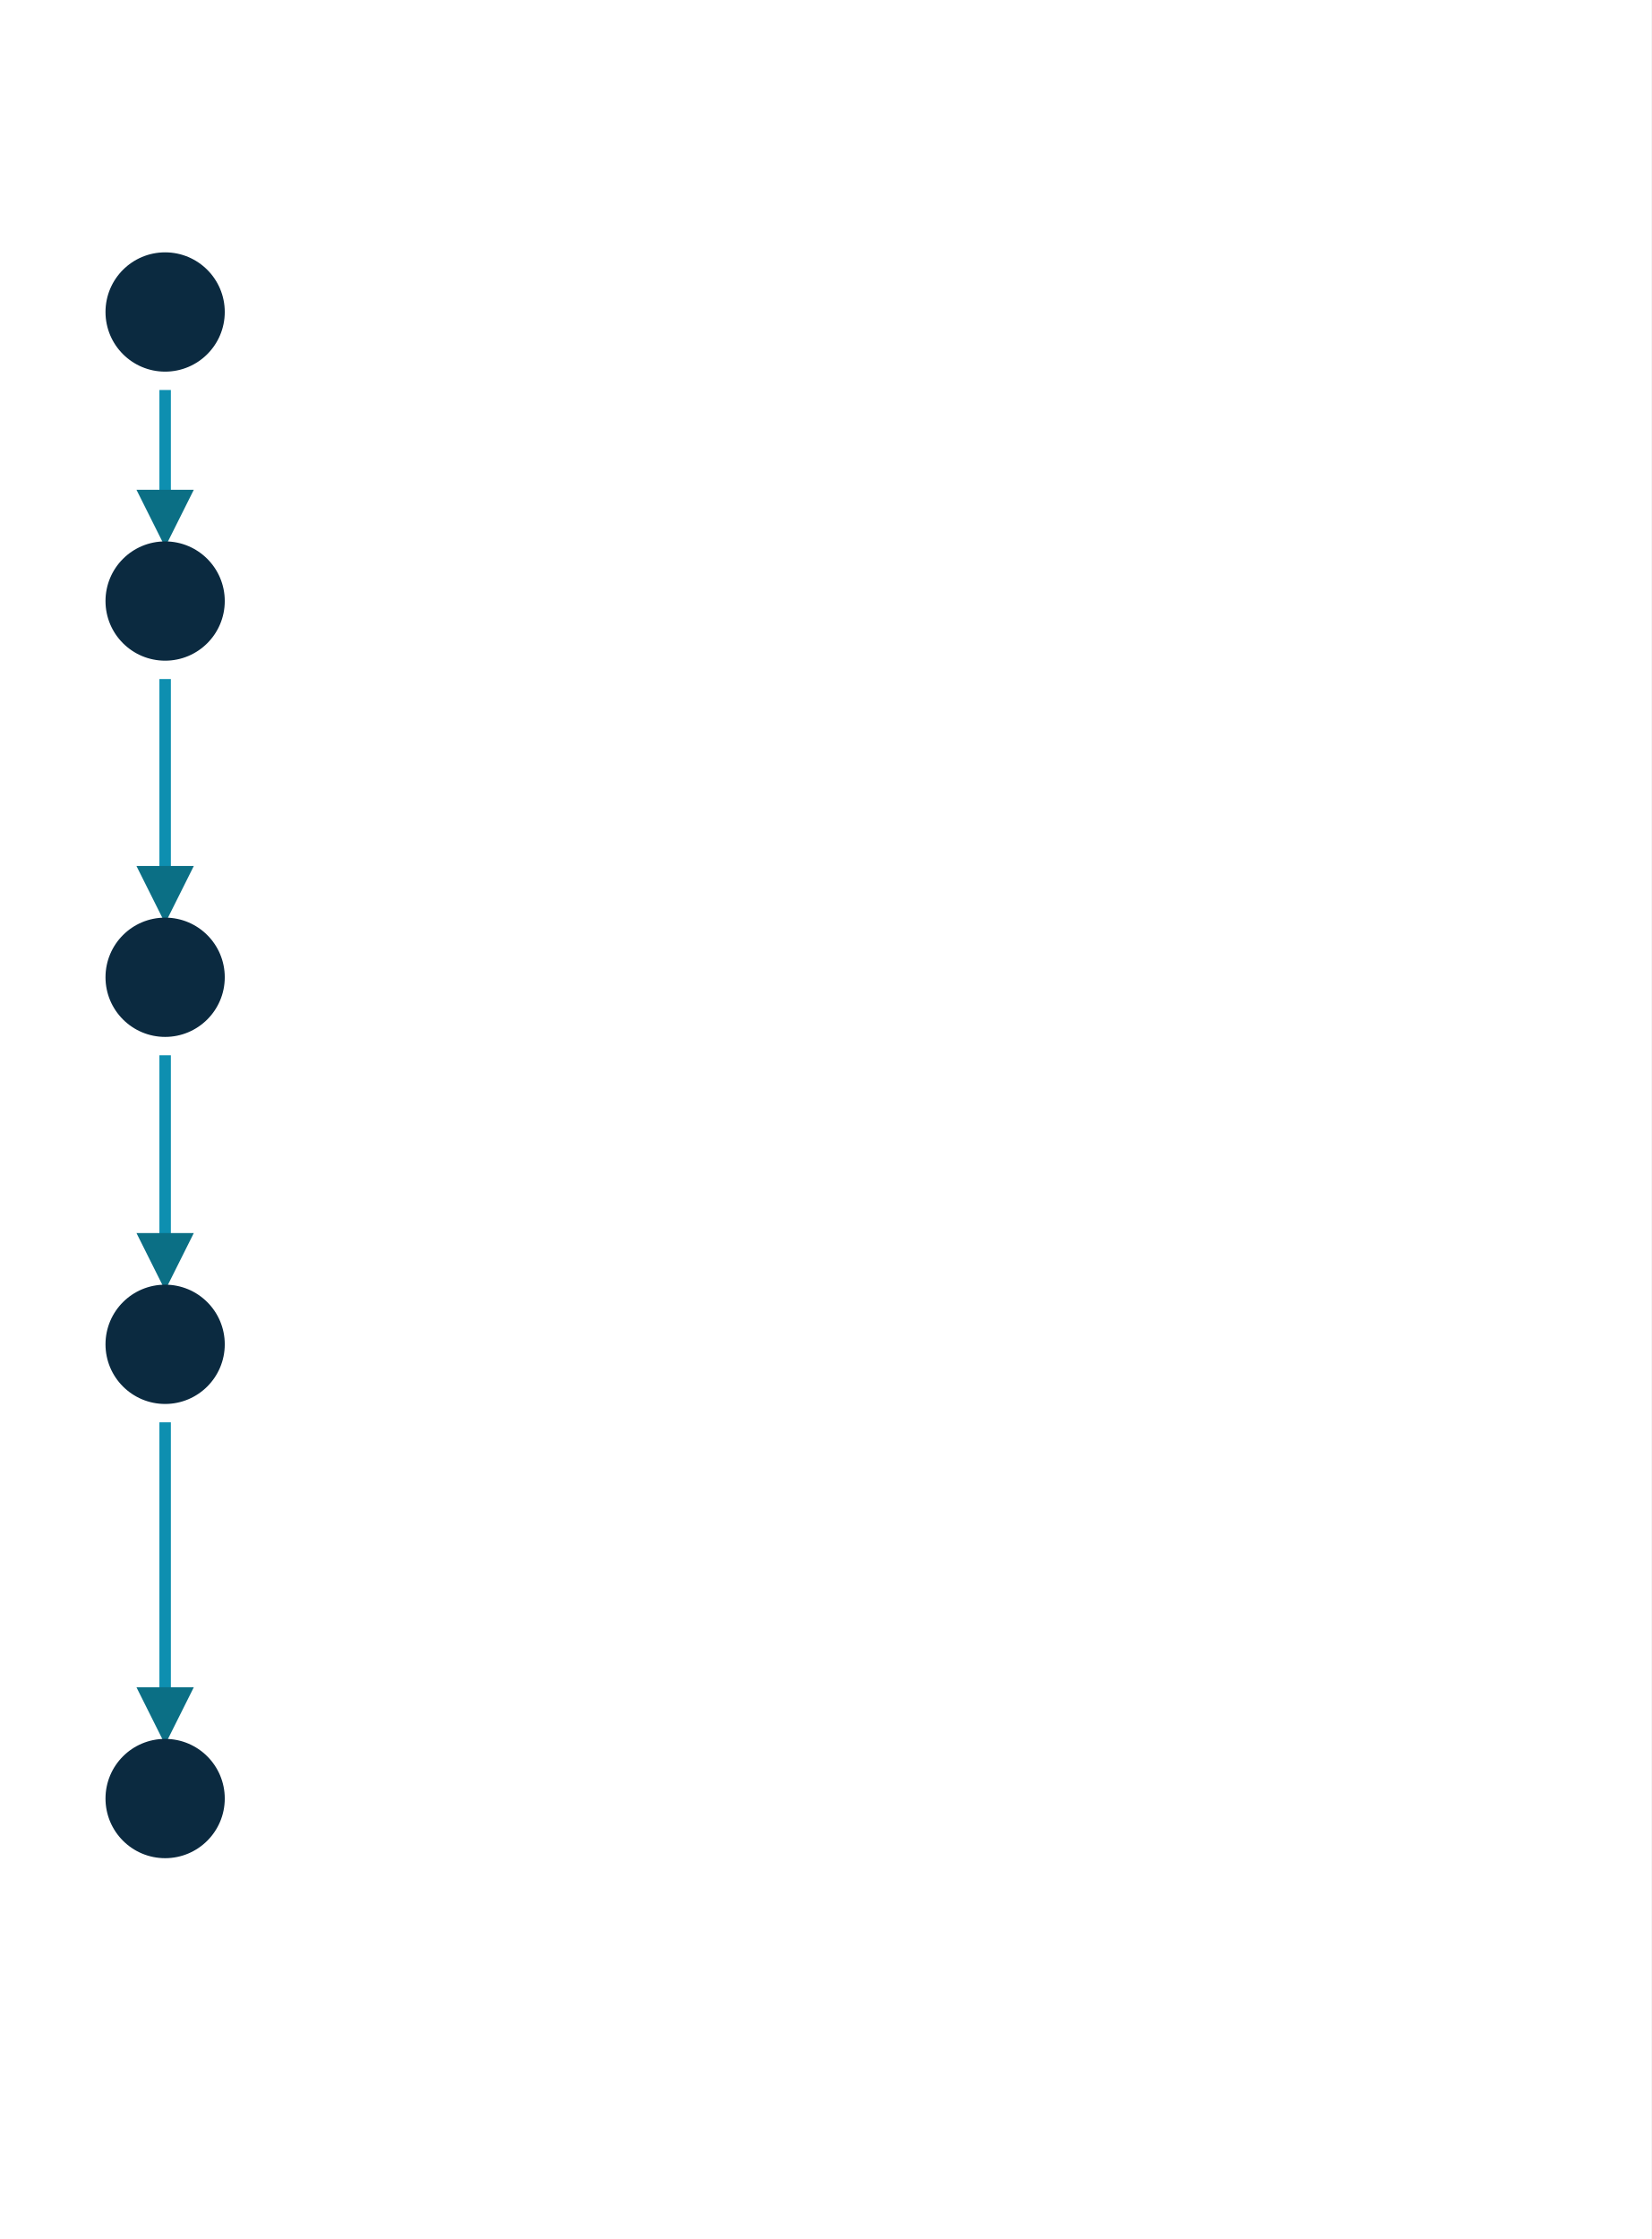
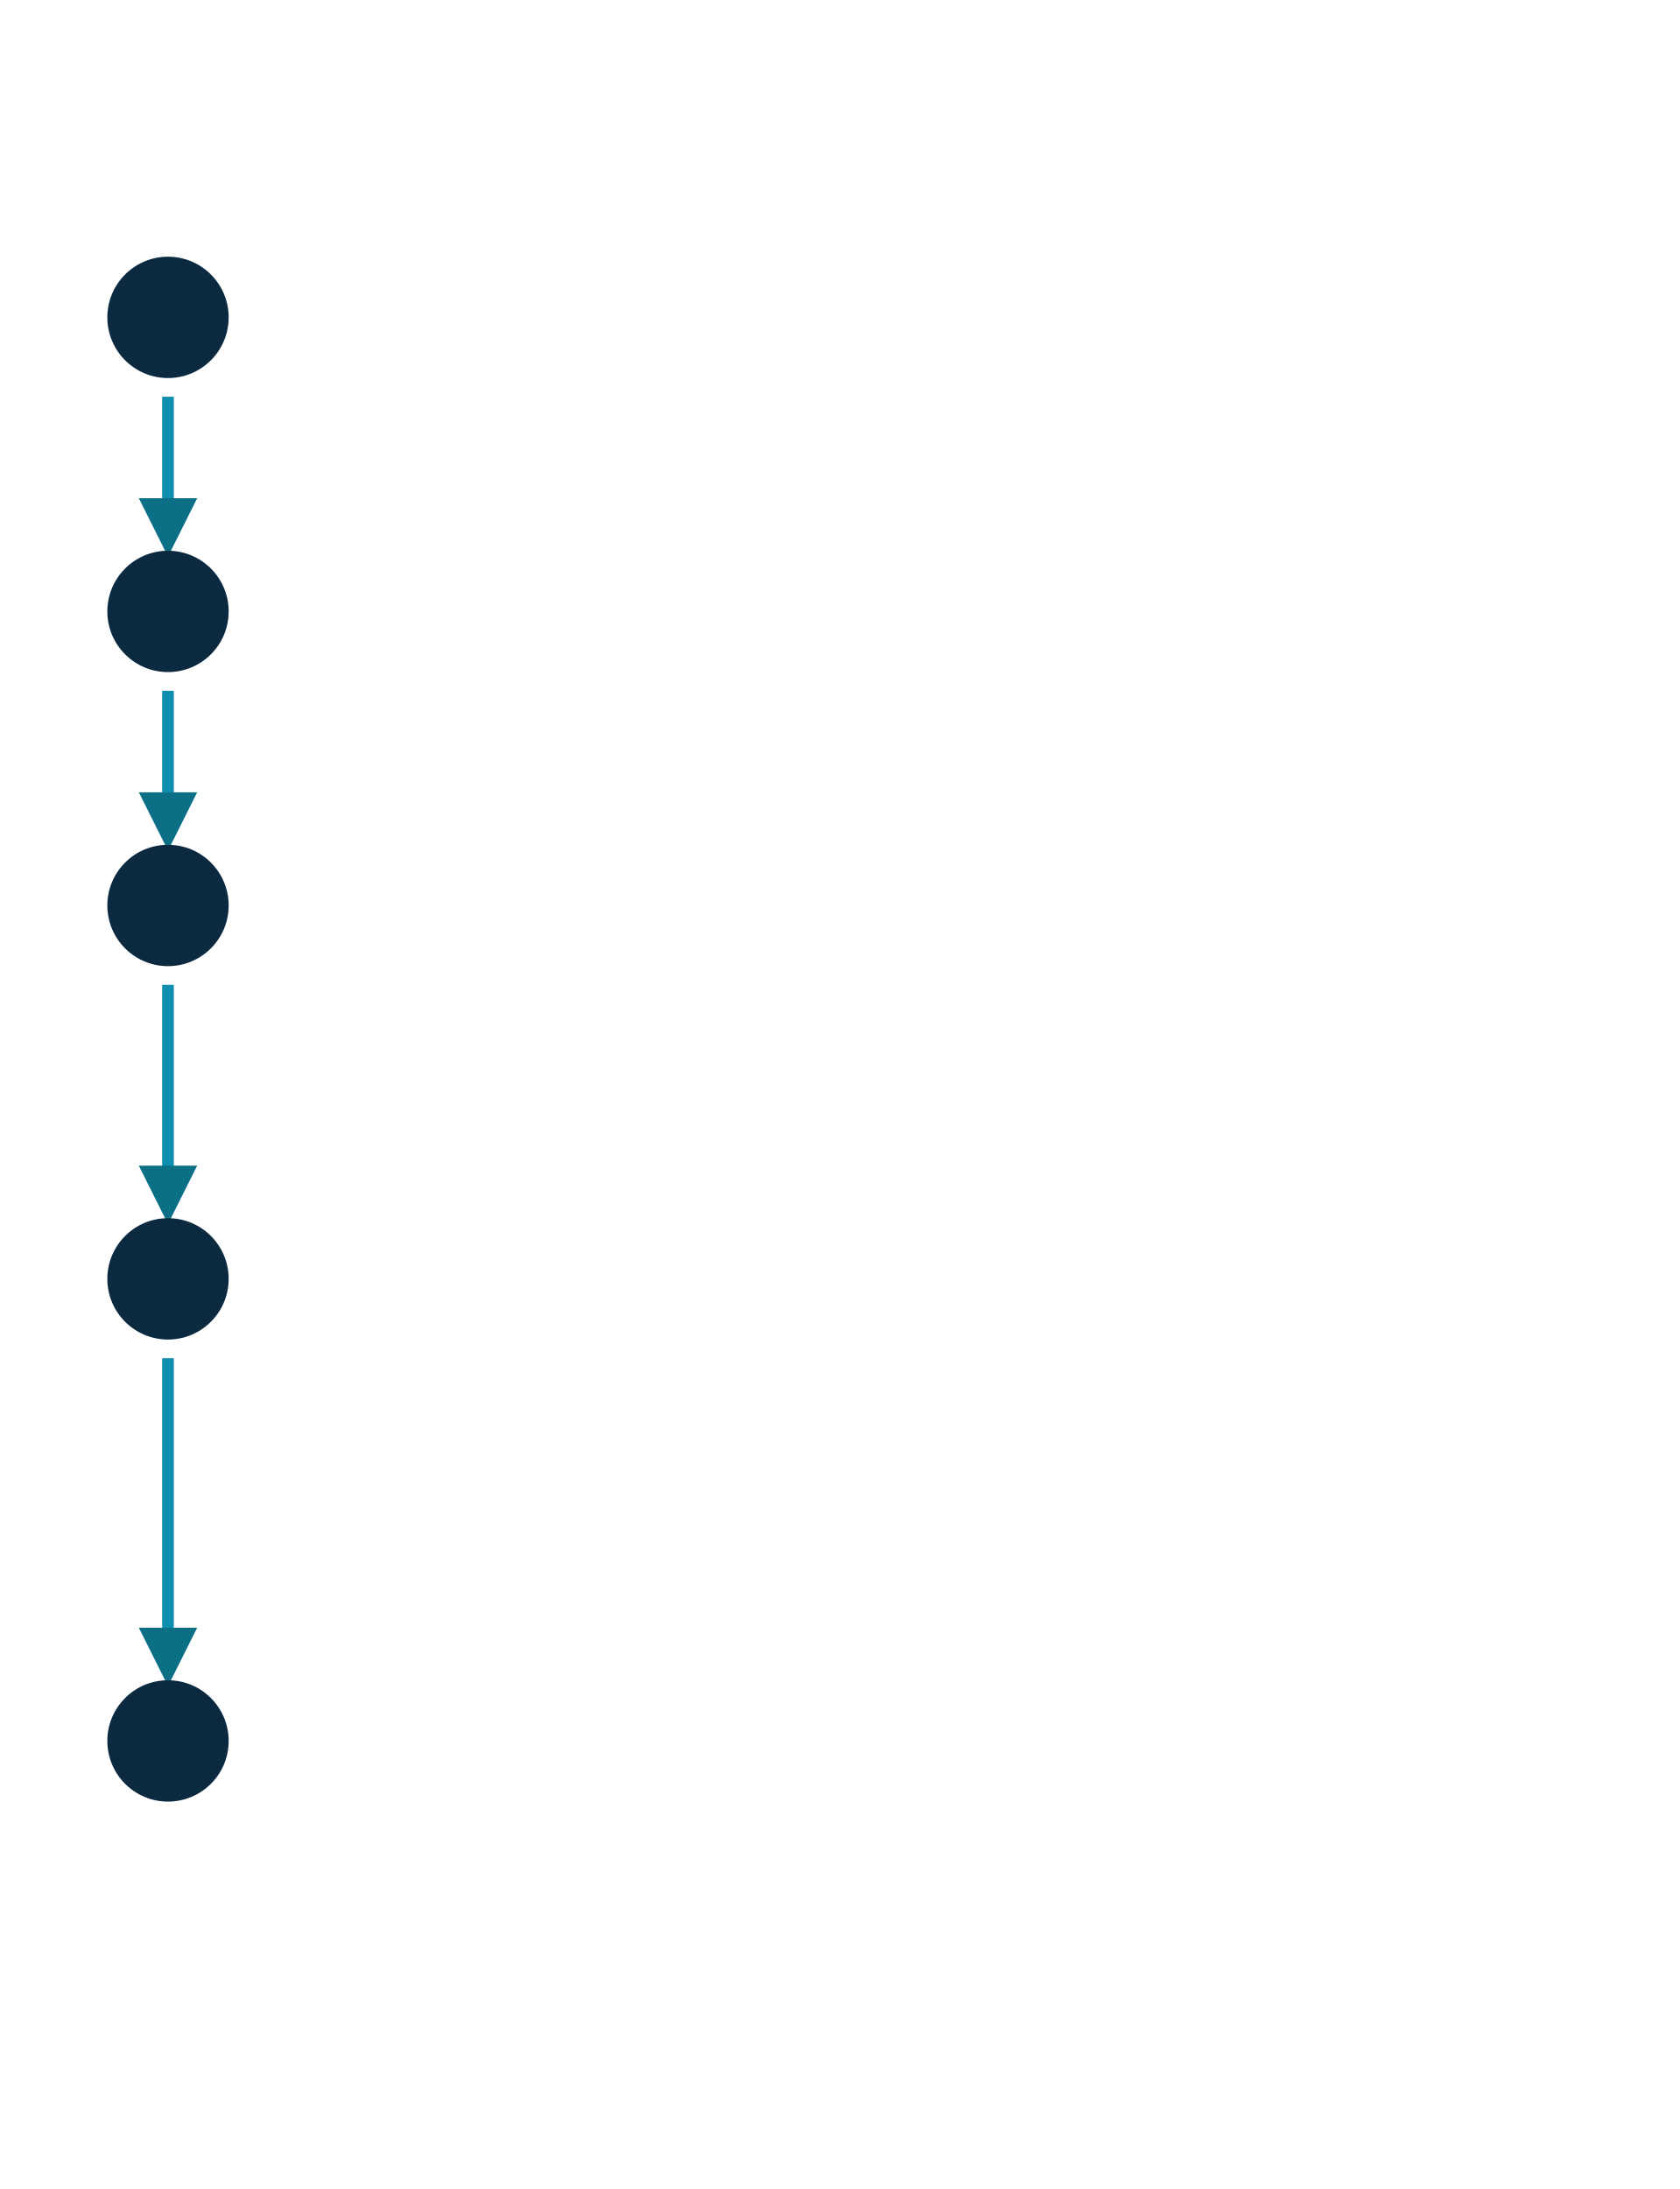
- <svg xmlns="http://www.w3.org/2000/svg" viewBox="0 0 360 488">
-   <rect width="360" height="488" fill="#ffffff" />
+ <svg xmlns="http://www.w3.org/2000/svg" viewBox="0 0 360 469">
+   <rect width="360" height="469" fill="#ffffff" />
  <defs>
    <marker id="ah" markerWidth="5" markerHeight="5" refX="2.5" refY="2.5" orient="auto" markerUnits="strokeWidth">
      <path d="M0,0 L5,2.5 L0,5 z" fill="#0b6f85" />
    </marker>
  </defs>
  <g transform="translate(0,56)">
    <circle cx="36" cy="12" r="13" fill="#0b2a40" />
    <text data-num="1" x="36" y="17" text-anchor="middle" class="b" font-weight="700" fill="#ffffff" />
    <text data-k="t1" data-w="272" x="62" y="17" text-anchor="start" class="b" font-weight="700" fill="#0b2a40" />
    <text data-k="d1" data-w="272" x="62" y="39" text-anchor="start" class="s" fill="#2b4a5a" />
    <line x1="36" y1="29" x2="36" y2="57" stroke="#0e8fb0" stroke-width="2.5" marker-end="url(#ah)" />
    <circle cx="36" cy="75" r="13" fill="#0b2a40" />
    <text data-num="2" x="36" y="80" text-anchor="middle" class="b" font-weight="700" fill="#ffffff" />
    <text data-k="t2" data-w="272" x="62" y="80" text-anchor="start" class="b" font-weight="700" fill="#0b2a40" />
-     <text data-k="d2" data-w="272" x="62" y="121" text-anchor="start" class="s" fill="#2b4a5a" />
-     <line x1="36" y1="92" x2="36" y2="139" stroke="#0e8fb0" stroke-width="2.5" marker-end="url(#ah)" />
-     <circle cx="36" cy="157" r="13" fill="#0b2a40" />
-     <text data-num="3" x="36" y="162" text-anchor="middle" class="b" font-weight="700" fill="#ffffff" />
-     <text data-k="t3" data-w="272" x="62" y="162" text-anchor="start" class="b" font-weight="700" fill="#0b2a40" />
-     <text data-k="d3" data-w="272" x="62" y="184" text-anchor="start" class="s" fill="#2b4a5a" />
-     <line x1="36" y1="174" x2="36" y2="219" stroke="#0e8fb0" stroke-width="2.5" marker-end="url(#ah)" />
-     <circle cx="36" cy="237" r="13" fill="#0b2a40" />
-     <text data-num="4" x="36" y="242" text-anchor="middle" class="b" font-weight="700" fill="#ffffff" />
-     <text data-k="t4" data-w="272" x="62" y="242" text-anchor="start" class="b" font-weight="700" fill="#0b2a40" />
-     <text data-k="d4" data-w="272" x="62" y="283" text-anchor="start" class="s" fill="#2b4a5a" />
-     <line x1="36" y1="254" x2="36" y2="318" stroke="#0e8fb0" stroke-width="2.5" marker-end="url(#ah)" />
-     <circle cx="36" cy="336" r="13" fill="#0b2a40" />
-     <text data-num="5" x="36" y="341" text-anchor="middle" class="b" font-weight="700" fill="#ffffff" />
-     <text data-k="t5" data-w="272" x="62" y="341" text-anchor="start" class="b" font-weight="700" fill="#0b2a40" />
-     <text data-k="d5" data-w="272" x="62" y="382" text-anchor="start" class="s" fill="#2b4a5a" />
+     <text data-k="d2" data-w="272" x="62" y="102" text-anchor="start" class="s" fill="#2b4a5a" />
+     <line x1="36" y1="92" x2="36" y2="120" stroke="#0e8fb0" stroke-width="2.5" marker-end="url(#ah)" />
+     <circle cx="36" cy="138" r="13" fill="#0b2a40" />
+     <text data-num="3" x="36" y="143" text-anchor="middle" class="b" font-weight="700" fill="#ffffff" />
+     <text data-k="t3" data-w="272" x="62" y="143" text-anchor="start" class="b" font-weight="700" fill="#0b2a40" />
+     <text data-k="d3" data-w="272" x="62" y="165" text-anchor="start" class="s" fill="#2b4a5a" />
+     <line x1="36" y1="155" x2="36" y2="200" stroke="#0e8fb0" stroke-width="2.5" marker-end="url(#ah)" />
+     <circle cx="36" cy="218" r="13" fill="#0b2a40" />
+     <text data-num="4" x="36" y="223" text-anchor="middle" class="b" font-weight="700" fill="#ffffff" />
+     <text data-k="t4" data-w="272" x="62" y="223" text-anchor="start" class="b" font-weight="700" fill="#0b2a40" />
+     <text data-k="d4" data-w="272" x="62" y="264" text-anchor="start" class="s" fill="#2b4a5a" />
+     <line x1="36" y1="235" x2="36" y2="299" stroke="#0e8fb0" stroke-width="2.5" marker-end="url(#ah)" />
+     <circle cx="36" cy="317" r="13" fill="#0b2a40" />
+     <text data-num="5" x="36" y="322" text-anchor="middle" class="b" font-weight="700" fill="#ffffff" />
+     <text data-k="t5" data-w="272" x="62" y="322" text-anchor="start" class="b" font-weight="700" fill="#0b2a40" />
+     <text data-k="d5" data-w="272" x="62" y="363" text-anchor="start" class="s" fill="#2b4a5a" />
  </g>
</svg>
